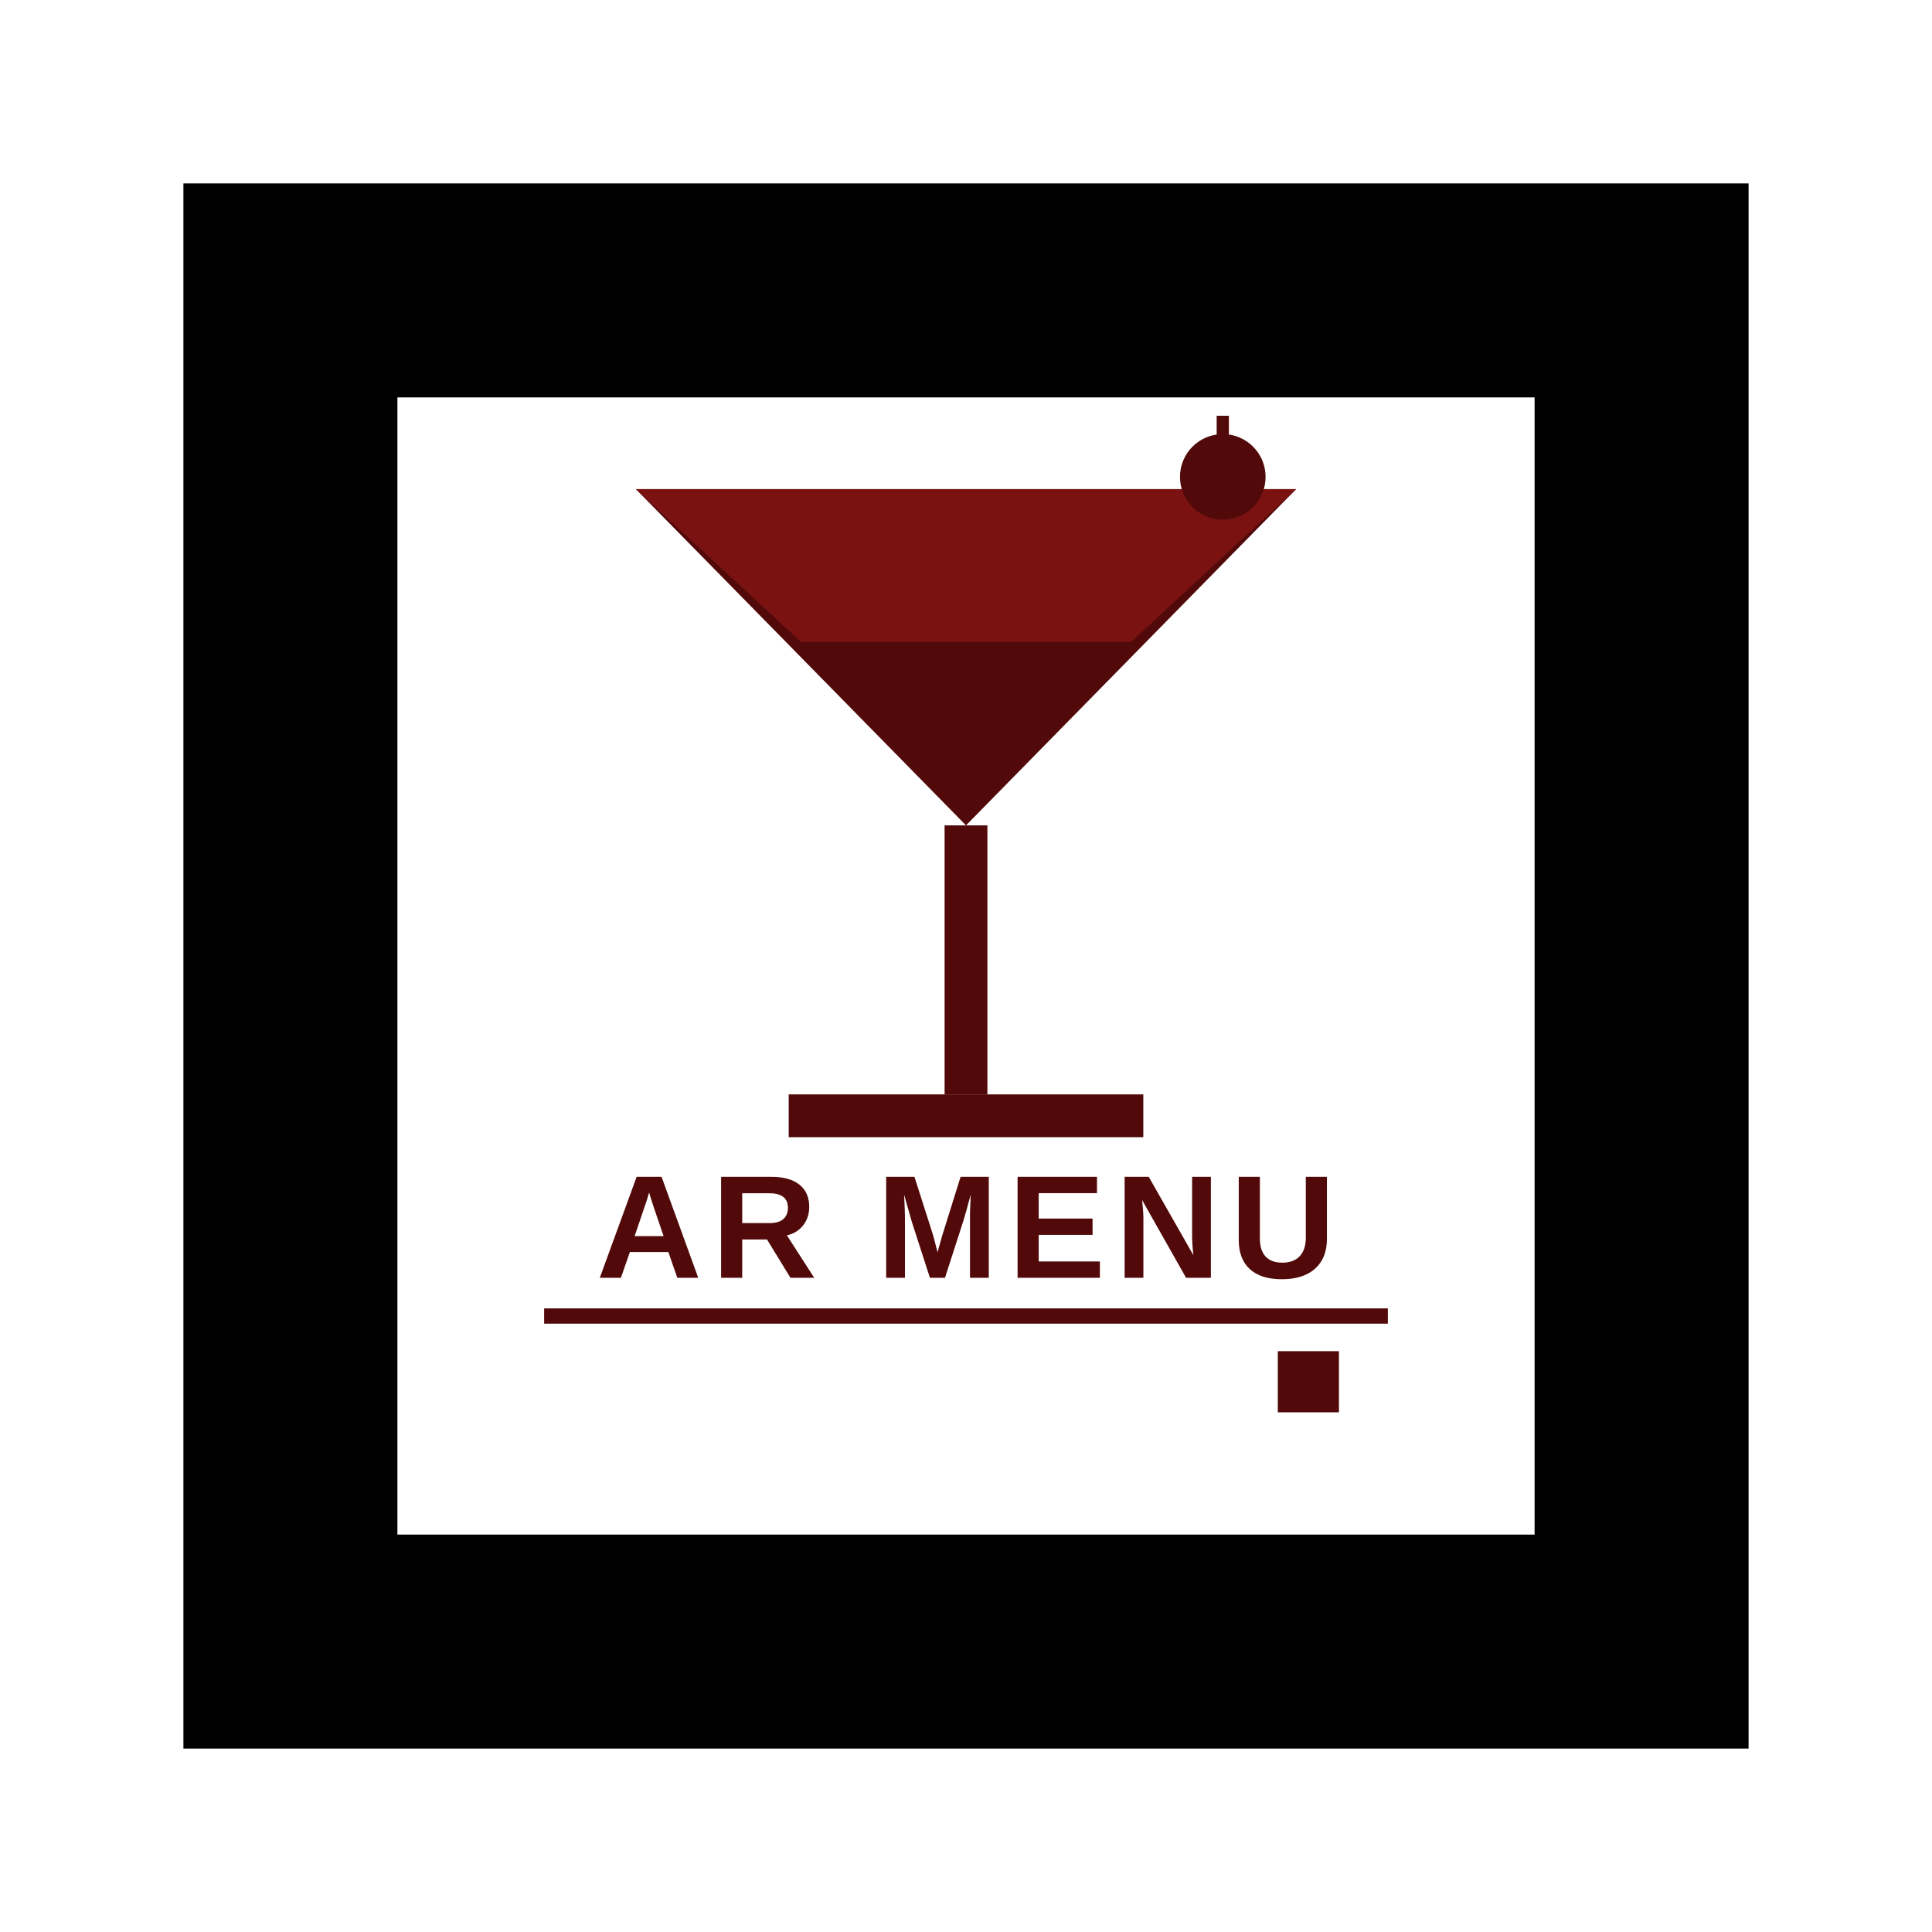
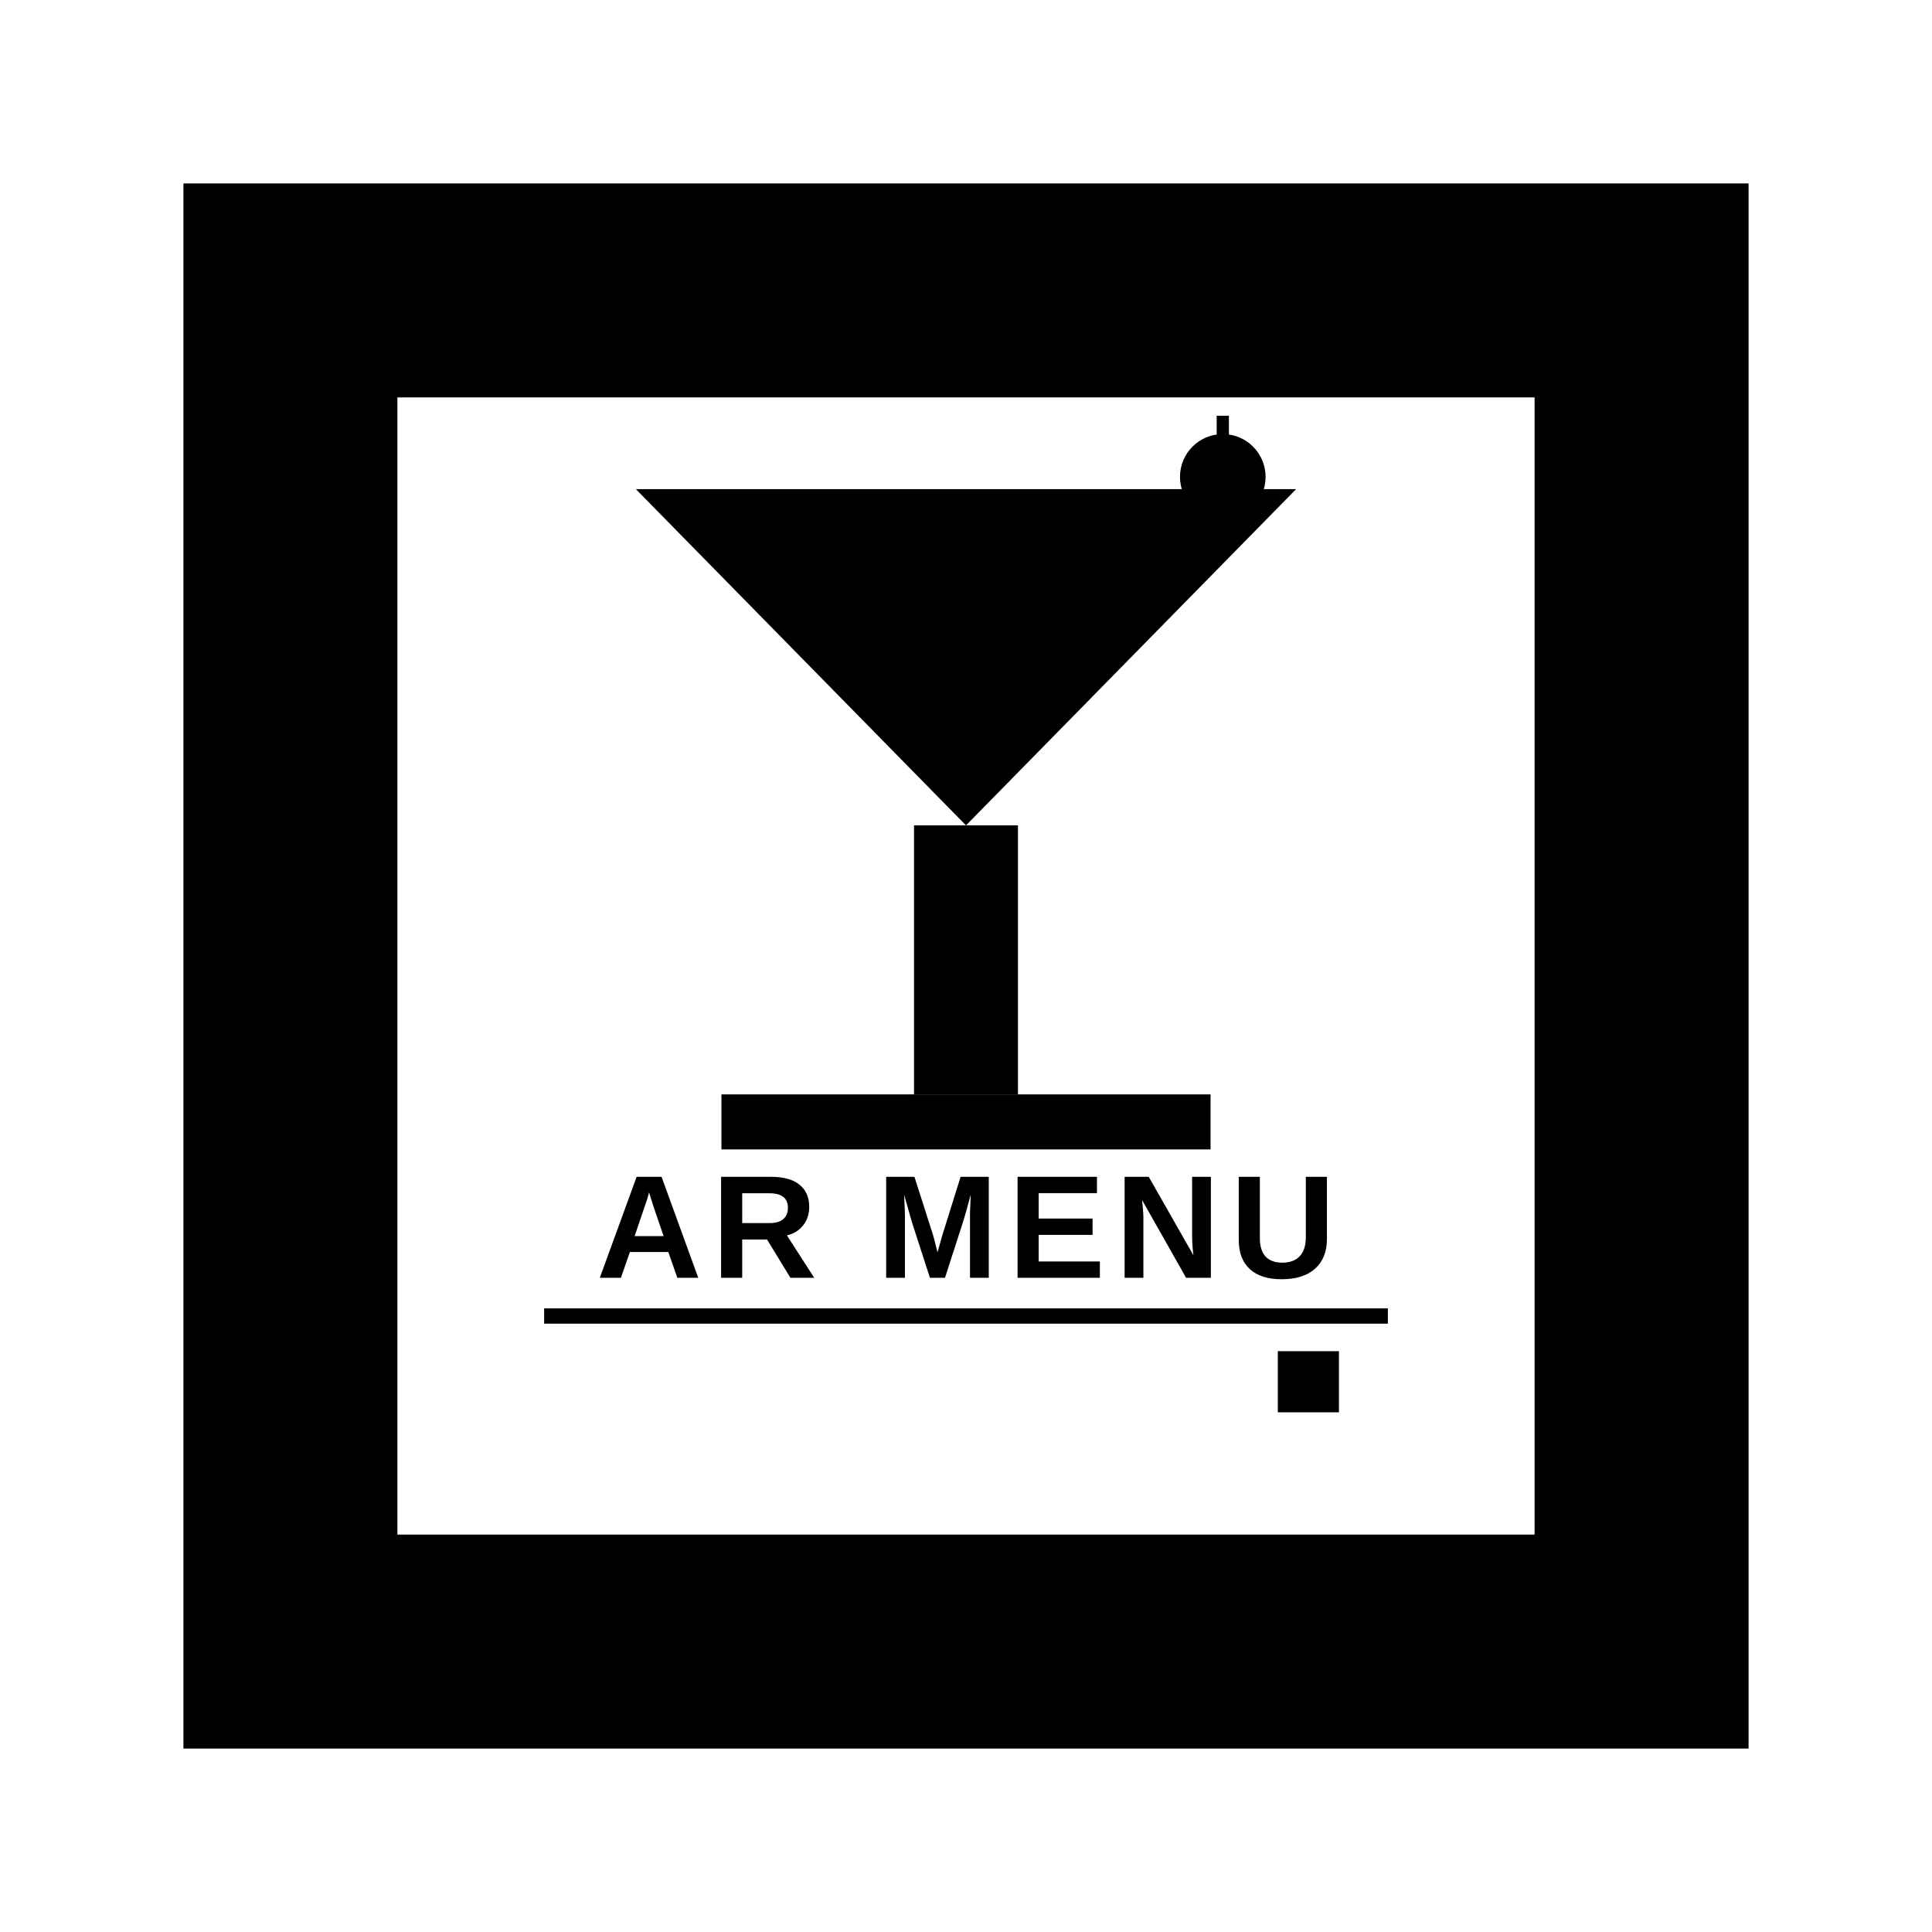
<svg xmlns="http://www.w3.org/2000/svg" viewBox="0 0 632 632" width="632" height="632">
  <rect width="632" height="632" fill="white" />
  <rect x="60" y="60" width="512" height="512" fill="#000000" />
  <rect x="130" y="130" width="372" height="372" fill="white" />
-   <polygon points="208,160 424,160 316,270" fill="#510909" />
-   <polygon points="208,160 424,160 370,210 262,210" fill="#7a1212" />
-   <rect x="309" y="270" width="14" height="88" fill="#510909" />
-   <rect x="258" y="358" width="116" height="14" fill="#510909" />
-   <circle cx="400" cy="156" r="14" fill="#510909" />
-   <rect x="398" y="136" width="4" height="20" fill="#510909" />
-   <text x="316" y="418" font-family="Arial Black, Arial, sans-serif" font-weight="900" font-size="48" text-anchor="middle" fill="#510909" letter-spacing="3">AR MENU</text>
-   <rect x="178" y="428" width="276" height="5" fill="#510909" />
-   <rect x="418" y="442" width="20" height="20" fill="#510909" />
+   <polygon points="208,160 424,160 316,270" fill="#000000" />
+   <rect x="299" y="270" width="34" height="88" fill="#000000" />
+   <rect x="236" y="358" width="160" height="18" fill="#000000" />
+   <circle cx="400" cy="156" r="14" fill="#000000" />
+   <rect x="398" y="136" width="4" height="20" fill="#000000" />
+   <text x="316" y="418" font-family="Arial Black, Arial, sans-serif" font-weight="900" font-size="48" text-anchor="middle" fill="#000000" letter-spacing="3">AR MENU</text>
+   <rect x="178" y="428" width="276" height="5" fill="#000000" />
+   <rect x="418" y="442" width="20" height="20" fill="#000000" />
</svg>
